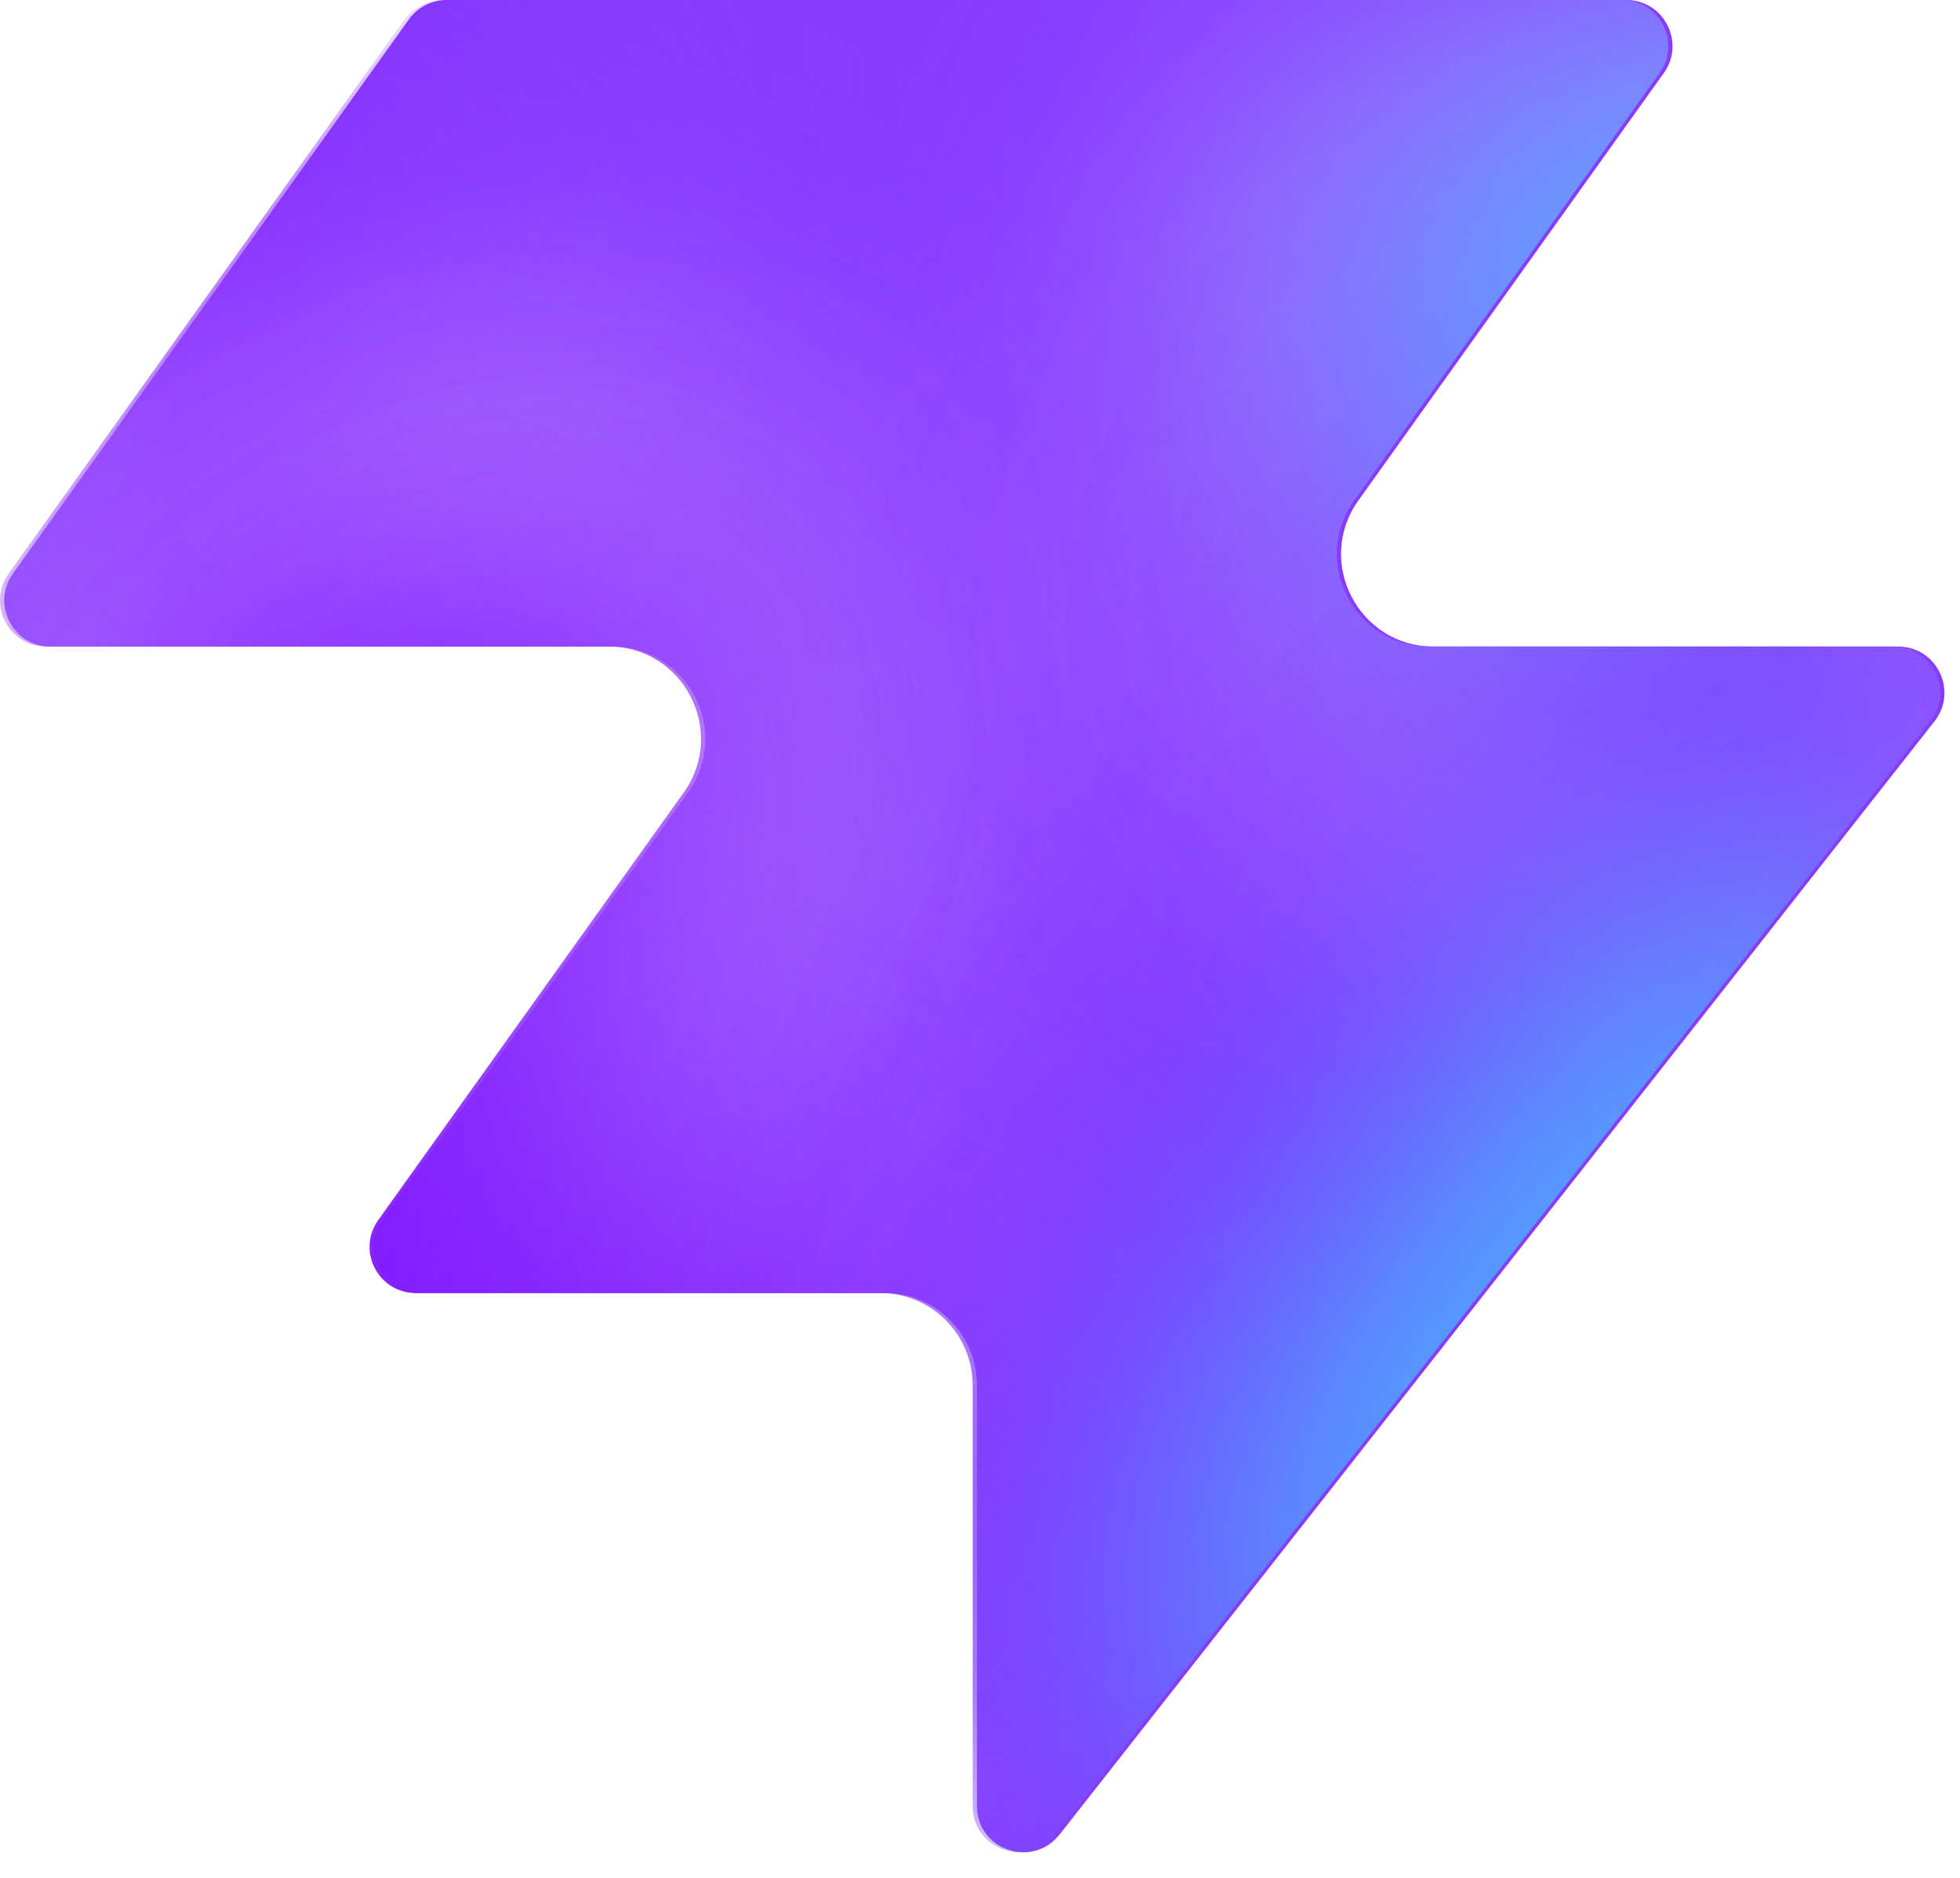
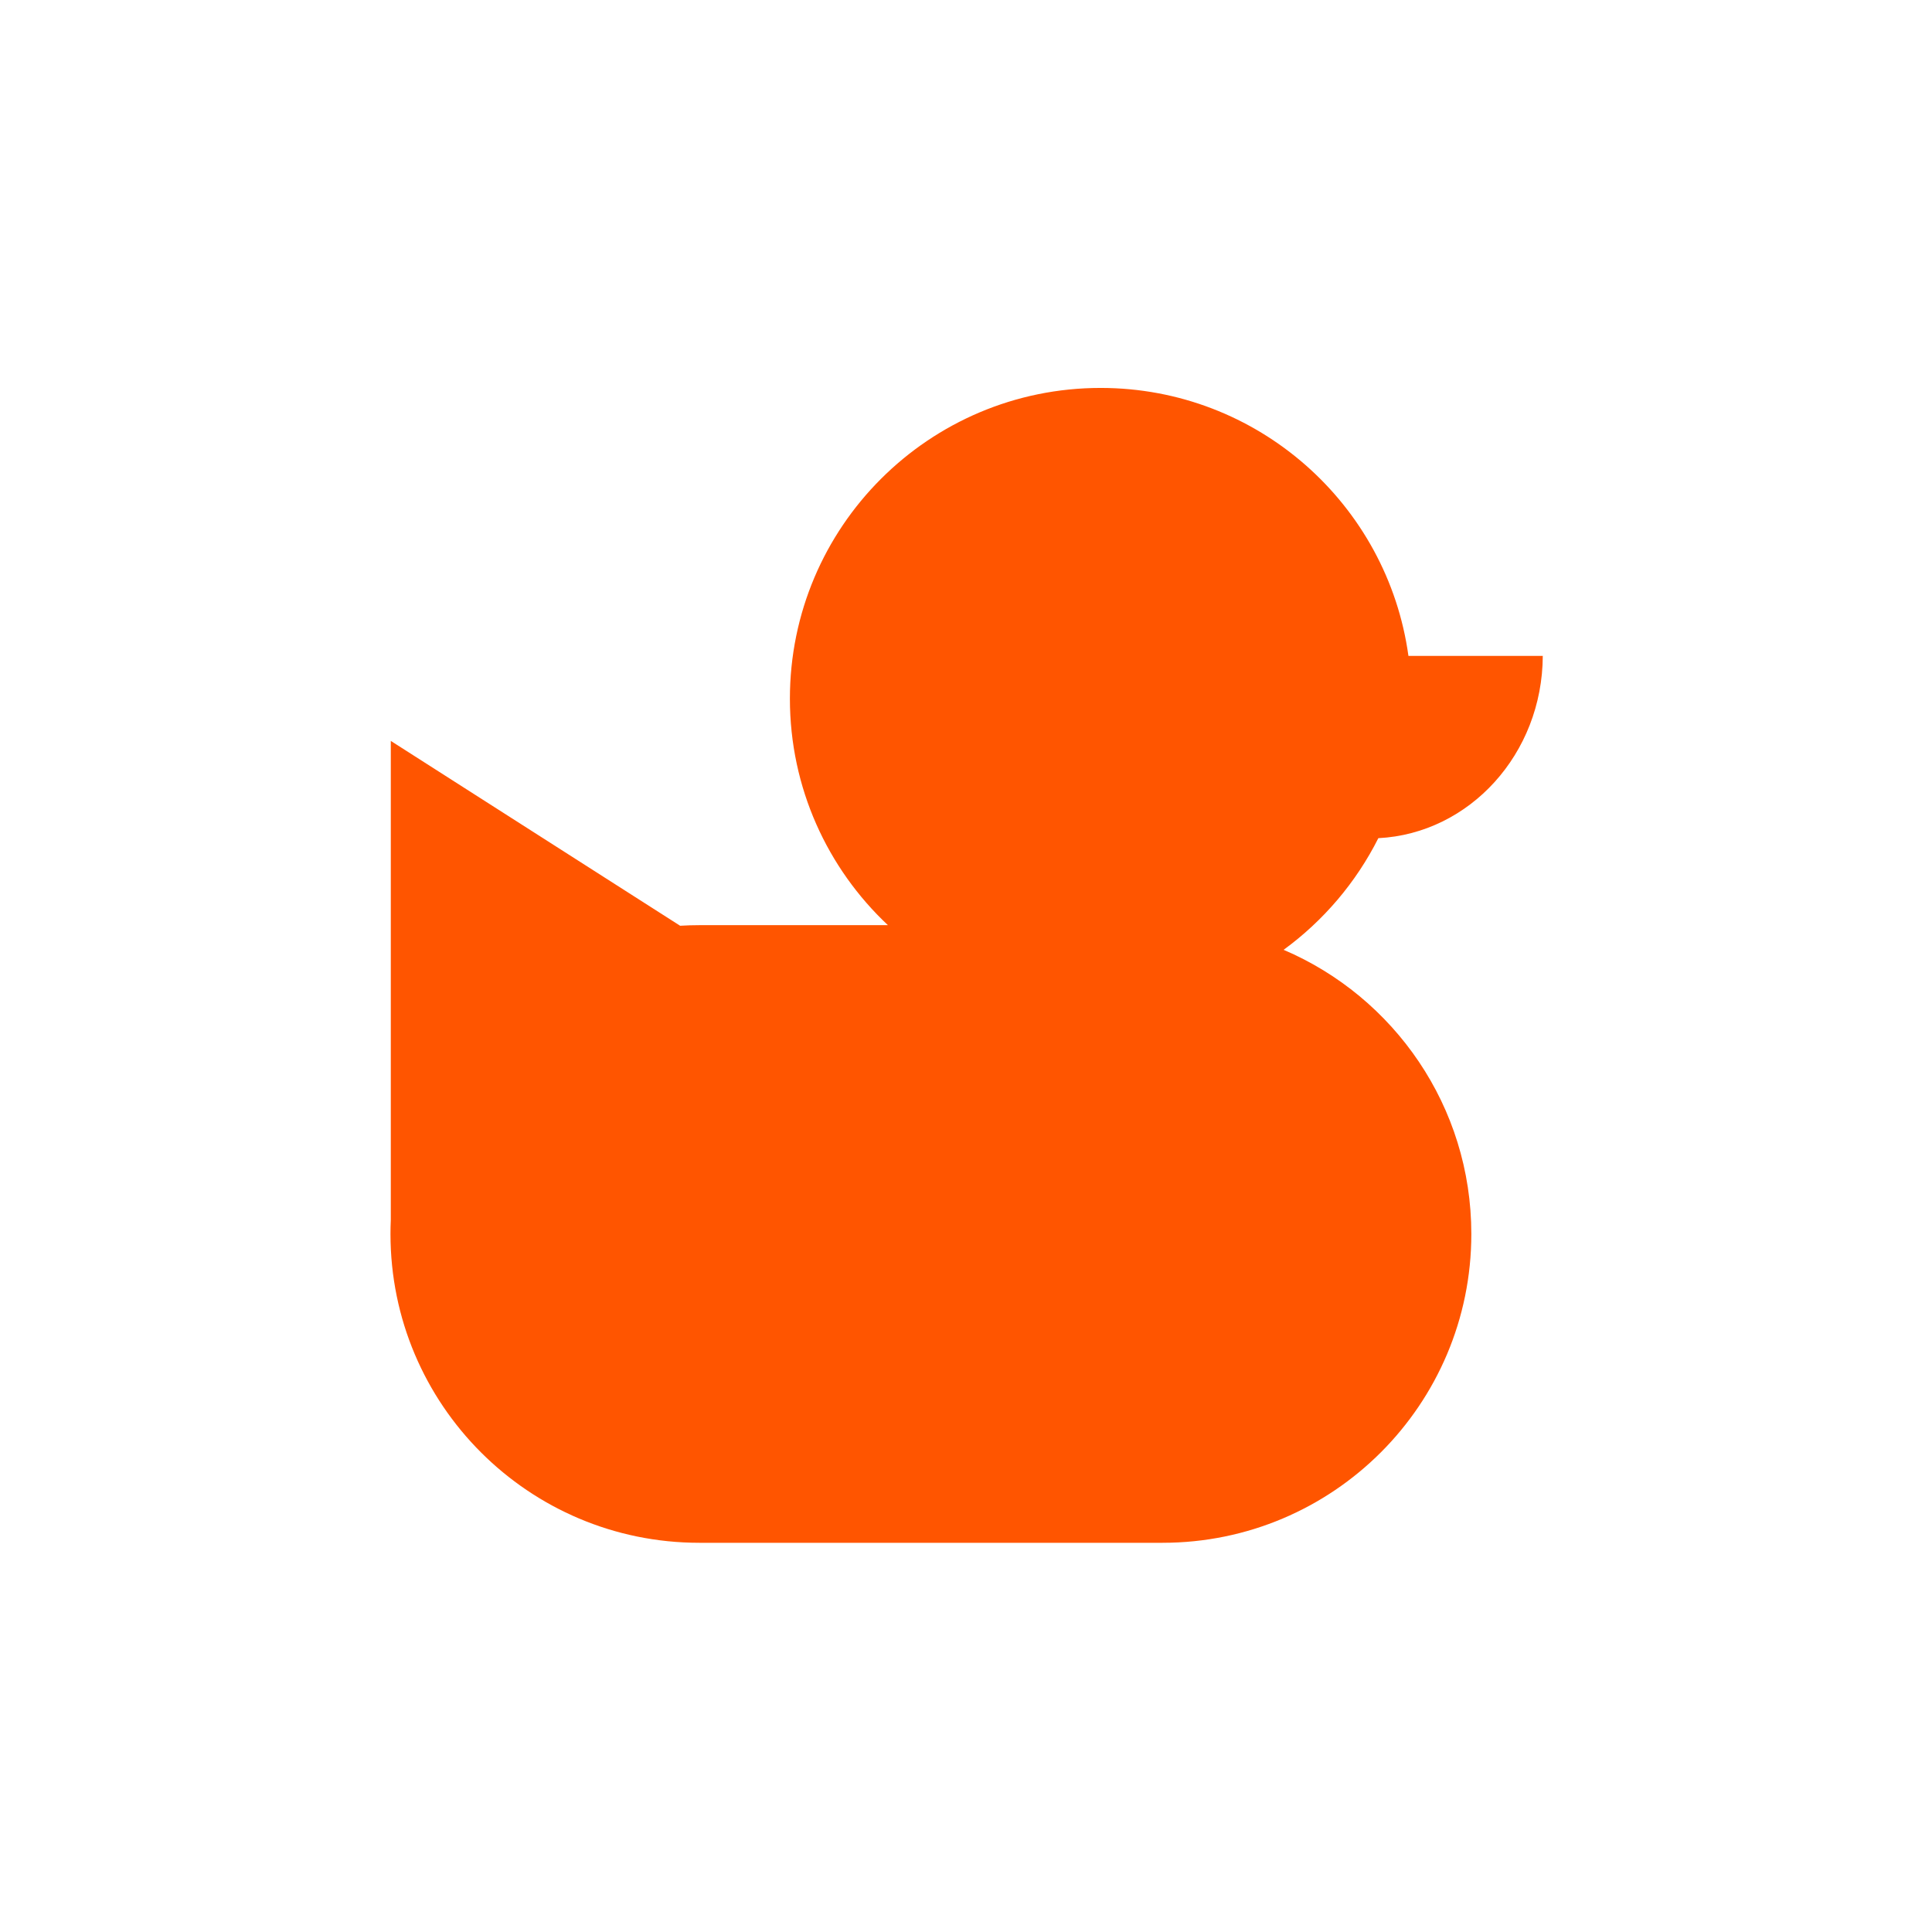
- <svg xmlns="http://www.w3.org/2000/svg" width="48" height="46" fill="none" viewBox="0 0 48 46">
-   <path fill="#863bff" d="M25.946 44.938c-.664.845-2.021.375-2.021-.698V33.937a2.26 2.26 0 0 0-2.262-2.262H10.287c-.92 0-1.456-1.04-.92-1.788l7.48-10.471c1.07-1.497 0-3.578-1.842-3.578H1.237c-.92 0-1.456-1.04-.92-1.788L10.013.474c.214-.297.556-.474.92-.474h28.894c.92 0 1.456 1.04.92 1.788l-7.48 10.471c-1.07 1.498 0 3.579 1.842 3.579h11.377c.943 0 1.473 1.088.89 1.83L25.947 44.94z" style="fill:#863bff;fill:color(display-p3 .525 .23 1);fill-opacity:1" />
-   <mask id="a" width="48" height="46" x="0" y="0" maskUnits="userSpaceOnUse" style="mask-type:alpha">
-     <path fill="#000" d="M25.842 44.938c-.664.844-2.021.375-2.021-.698V33.937a2.26 2.26 0 0 0-2.262-2.262H10.183c-.92 0-1.456-1.04-.92-1.788l7.48-10.471c1.07-1.498 0-3.579-1.842-3.579H1.133c-.92 0-1.456-1.04-.92-1.787L9.91.473c.214-.297.556-.474.92-.474h28.894c.92 0 1.456 1.04.92 1.788l-7.48 10.471c-1.07 1.498 0 3.578 1.842 3.578h11.377c.943 0 1.473 1.088.89 1.832L25.843 44.94z" style="fill:#000;fill-opacity:1" />
-   </mask>
-   <g mask="url(#a)">
-     <g filter="url(#b)">
-       <ellipse cx="5.508" cy="14.704" fill="#ede6ff" rx="5.508" ry="14.704" style="fill:#ede6ff;fill:color(display-p3 .927 .903 1);fill-opacity:1" transform="matrix(.00324 1 1 -.00324 -4.47 31.516)" />
-     </g>
-     <g filter="url(#c)">
-       <ellipse cx="10.399" cy="29.851" fill="#ede6ff" rx="10.399" ry="29.851" style="fill:#ede6ff;fill:color(display-p3 .927 .903 1);fill-opacity:1" transform="matrix(.00324 1 1 -.00324 -39.328 7.883)" />
-     </g>
-     <g filter="url(#d)">
-       <ellipse cx="5.508" cy="30.487" fill="#7e14ff" rx="5.508" ry="30.487" style="fill:#7e14ff;fill:color(display-p3 .492 .077 1);fill-opacity:1" transform="rotate(89.814 -25.913 -14.639)scale(1 -1)" />
-     </g>
-     <g filter="url(#e)">
-       <ellipse cx="5.508" cy="30.599" fill="#7e14ff" rx="5.508" ry="30.599" style="fill:#7e14ff;fill:color(display-p3 .492 .077 1);fill-opacity:1" transform="rotate(89.814 -32.644 -3.334)scale(1 -1)" />
-     </g>
-     <g filter="url(#f)">
-       <ellipse cx="5.508" cy="30.599" fill="#7e14ff" rx="5.508" ry="30.599" style="fill:#7e14ff;fill:color(display-p3 .492 .077 1);fill-opacity:1" transform="matrix(.00324 1 1 -.00324 -34.34 30.47)" />
-     </g>
-     <g filter="url(#g)">
-       <ellipse cx="14.072" cy="22.078" fill="#ede6ff" rx="14.072" ry="22.078" style="fill:#ede6ff;fill:color(display-p3 .927 .903 1);fill-opacity:1" transform="rotate(93.35 24.506 48.493)scale(-1 1)" />
-     </g>
-     <g filter="url(#h)">
-       <ellipse cx="3.47" cy="21.501" fill="#7e14ff" rx="3.47" ry="21.501" style="fill:#7e14ff;fill:color(display-p3 .492 .077 1);fill-opacity:1" transform="rotate(89.009 28.708 47.59)scale(-1 1)" />
-     </g>
-     <g filter="url(#i)">
-       <ellipse cx="3.47" cy="21.501" fill="#7e14ff" rx="3.47" ry="21.501" style="fill:#7e14ff;fill:color(display-p3 .492 .077 1);fill-opacity:1" transform="rotate(89.009 28.708 47.59)scale(-1 1)" />
-     </g>
-     <g filter="url(#j)">
-       <ellipse cx=".387" cy="8.972" fill="#7e14ff" rx="4.407" ry="29.108" style="fill:#7e14ff;fill:color(display-p3 .492 .077 1);fill-opacity:1" transform="rotate(39.51 .387 8.972)" />
-     </g>
-     <g filter="url(#k)">
-       <ellipse cx="47.523" cy="-6.092" fill="#7e14ff" rx="4.407" ry="29.108" style="fill:#7e14ff;fill:color(display-p3 .492 .077 1);fill-opacity:1" transform="rotate(37.892 47.523 -6.092)" />
-     </g>
-     <g filter="url(#l)">
-       <ellipse cx="41.412" cy="6.333" fill="#47bfff" rx="5.971" ry="9.665" style="fill:#47bfff;fill:color(display-p3 .28 .748 1);fill-opacity:1" transform="rotate(37.892 41.412 6.333)" />
-     </g>
-     <g filter="url(#m)">
-       <ellipse cx="-1.879" cy="38.332" fill="#7e14ff" rx="4.407" ry="29.108" style="fill:#7e14ff;fill:color(display-p3 .492 .077 1);fill-opacity:1" transform="rotate(37.892 -1.88 38.332)" />
-     </g>
-     <g filter="url(#n)">
-       <ellipse cx="-1.879" cy="38.332" fill="#7e14ff" rx="4.407" ry="29.108" style="fill:#7e14ff;fill:color(display-p3 .492 .077 1);fill-opacity:1" transform="rotate(37.892 -1.88 38.332)" />
-     </g>
-     <g filter="url(#o)">
-       <ellipse cx="35.651" cy="29.907" fill="#7e14ff" rx="4.407" ry="29.108" style="fill:#7e14ff;fill:color(display-p3 .492 .077 1);fill-opacity:1" transform="rotate(37.892 35.651 29.907)" />
-     </g>
-     <g filter="url(#p)">
-       <ellipse cx="38.418" cy="32.4" fill="#47bfff" rx="5.971" ry="15.297" style="fill:#47bfff;fill:color(display-p3 .28 .748 1);fill-opacity:1" transform="rotate(37.892 38.418 32.4)" />
-     </g>
-   </g>
-   <defs>
-     <filter id="b" width="60.045" height="41.654" x="-19.77" y="16.149" color-interpolation-filters="sRGB" filterUnits="userSpaceOnUse">
-       <feFlood flood-opacity="0" result="BackgroundImageFix" />
-       <feBlend in="SourceGraphic" in2="BackgroundImageFix" result="shape" />
-       <feGaussianBlur result="effect1_foregroundBlur_2002_17158" stdDeviation="7.659" />
-     </filter>
-     <filter id="c" width="90.34" height="51.437" x="-54.613" y="-7.533" color-interpolation-filters="sRGB" filterUnits="userSpaceOnUse">
-       <feFlood flood-opacity="0" result="BackgroundImageFix" />
-       <feBlend in="SourceGraphic" in2="BackgroundImageFix" result="shape" />
-       <feGaussianBlur result="effect1_foregroundBlur_2002_17158" stdDeviation="7.659" />
-     </filter>
-     <filter id="d" width="79.355" height="29.4" x="-49.64" y="2.03" color-interpolation-filters="sRGB" filterUnits="userSpaceOnUse">
-       <feFlood flood-opacity="0" result="BackgroundImageFix" />
-       <feBlend in="SourceGraphic" in2="BackgroundImageFix" result="shape" />
-       <feGaussianBlur result="effect1_foregroundBlur_2002_17158" stdDeviation="4.596" />
-     </filter>
-     <filter id="e" width="79.579" height="29.4" x="-45.045" y="20.029" color-interpolation-filters="sRGB" filterUnits="userSpaceOnUse">
-       <feFlood flood-opacity="0" result="BackgroundImageFix" />
-       <feBlend in="SourceGraphic" in2="BackgroundImageFix" result="shape" />
-       <feGaussianBlur result="effect1_foregroundBlur_2002_17158" stdDeviation="4.596" />
-     </filter>
-     <filter id="f" width="79.579" height="29.4" x="-43.513" y="21.178" color-interpolation-filters="sRGB" filterUnits="userSpaceOnUse">
-       <feFlood flood-opacity="0" result="BackgroundImageFix" />
-       <feBlend in="SourceGraphic" in2="BackgroundImageFix" result="shape" />
-       <feGaussianBlur result="effect1_foregroundBlur_2002_17158" stdDeviation="4.596" />
-     </filter>
-     <filter id="g" width="74.749" height="58.852" x="15.756" y="-17.901" color-interpolation-filters="sRGB" filterUnits="userSpaceOnUse">
-       <feFlood flood-opacity="0" result="BackgroundImageFix" />
-       <feBlend in="SourceGraphic" in2="BackgroundImageFix" result="shape" />
-       <feGaussianBlur result="effect1_foregroundBlur_2002_17158" stdDeviation="7.659" />
-     </filter>
-     <filter id="h" width="61.377" height="25.362" x="23.548" y="2.284" color-interpolation-filters="sRGB" filterUnits="userSpaceOnUse">
-       <feFlood flood-opacity="0" result="BackgroundImageFix" />
-       <feBlend in="SourceGraphic" in2="BackgroundImageFix" result="shape" />
-       <feGaussianBlur result="effect1_foregroundBlur_2002_17158" stdDeviation="4.596" />
-     </filter>
-     <filter id="i" width="61.377" height="25.362" x="23.548" y="2.284" color-interpolation-filters="sRGB" filterUnits="userSpaceOnUse">
-       <feFlood flood-opacity="0" result="BackgroundImageFix" />
-       <feBlend in="SourceGraphic" in2="BackgroundImageFix" result="shape" />
-       <feGaussianBlur result="effect1_foregroundBlur_2002_17158" stdDeviation="4.596" />
-     </filter>
-     <filter id="j" width="56.045" height="63.649" x="-27.636" y="-22.853" color-interpolation-filters="sRGB" filterUnits="userSpaceOnUse">
-       <feFlood flood-opacity="0" result="BackgroundImageFix" />
-       <feBlend in="SourceGraphic" in2="BackgroundImageFix" result="shape" />
-       <feGaussianBlur result="effect1_foregroundBlur_2002_17158" stdDeviation="4.596" />
-     </filter>
-     <filter id="k" width="54.814" height="64.646" x="20.116" y="-38.415" color-interpolation-filters="sRGB" filterUnits="userSpaceOnUse">
-       <feFlood flood-opacity="0" result="BackgroundImageFix" />
-       <feBlend in="SourceGraphic" in2="BackgroundImageFix" result="shape" />
-       <feGaussianBlur result="effect1_foregroundBlur_2002_17158" stdDeviation="4.596" />
-     </filter>
-     <filter id="l" width="33.541" height="35.313" x="24.641" y="-11.323" color-interpolation-filters="sRGB" filterUnits="userSpaceOnUse">
-       <feFlood flood-opacity="0" result="BackgroundImageFix" />
-       <feBlend in="SourceGraphic" in2="BackgroundImageFix" result="shape" />
-       <feGaussianBlur result="effect1_foregroundBlur_2002_17158" stdDeviation="4.596" />
-     </filter>
-     <filter id="m" width="54.814" height="64.646" x="-29.286" y="6.009" color-interpolation-filters="sRGB" filterUnits="userSpaceOnUse">
-       <feFlood flood-opacity="0" result="BackgroundImageFix" />
-       <feBlend in="SourceGraphic" in2="BackgroundImageFix" result="shape" />
-       <feGaussianBlur result="effect1_foregroundBlur_2002_17158" stdDeviation="4.596" />
-     </filter>
-     <filter id="n" width="54.814" height="64.646" x="-29.286" y="6.009" color-interpolation-filters="sRGB" filterUnits="userSpaceOnUse">
-       <feFlood flood-opacity="0" result="BackgroundImageFix" />
-       <feBlend in="SourceGraphic" in2="BackgroundImageFix" result="shape" />
-       <feGaussianBlur result="effect1_foregroundBlur_2002_17158" stdDeviation="4.596" />
-     </filter>
-     <filter id="o" width="54.814" height="64.646" x="8.244" y="-2.416" color-interpolation-filters="sRGB" filterUnits="userSpaceOnUse">
-       <feFlood flood-opacity="0" result="BackgroundImageFix" />
-       <feBlend in="SourceGraphic" in2="BackgroundImageFix" result="shape" />
-       <feGaussianBlur result="effect1_foregroundBlur_2002_17158" stdDeviation="4.596" />
-     </filter>
-     <filter id="p" width="39.409" height="43.623" x="18.713" y="10.588" color-interpolation-filters="sRGB" filterUnits="userSpaceOnUse">
-       <feFlood flood-opacity="0" result="BackgroundImageFix" />
-       <feBlend in="SourceGraphic" in2="BackgroundImageFix" result="shape" />
-       <feGaussianBlur result="effect1_foregroundBlur_2002_17158" stdDeviation="4.596" />
-     </filter>
-   </defs>
+ <svg xmlns="http://www.w3.org/2000/svg" width="1514" height="1514" viewBox="0 0 1514 1514" fill="none">
+   <path d="M862.5 304C985.616 304 1087.39 395.37 1103.71 514H1208.99C1208.67 590.681 1151.68 653.171 1080.13 656.829C1062.64 691.577 1037.08 721.561 1005.9 744.316C1092.38 781.22 1153 867.03 1153 967C1153 1100.65 1044.65 1209 911 1209H548C414.347 1209 306 1100.65 306 967C306 963.283 306.084 959.585 306.25 955.908V580.613L532.977 725.46C537.945 725.156 542.955 725 548 725H695.809C648.529 680.583 619 617.49 619 547.5C619 413.019 728.019 304 862.5 304Z" fill="#FF5500" />
</svg>
